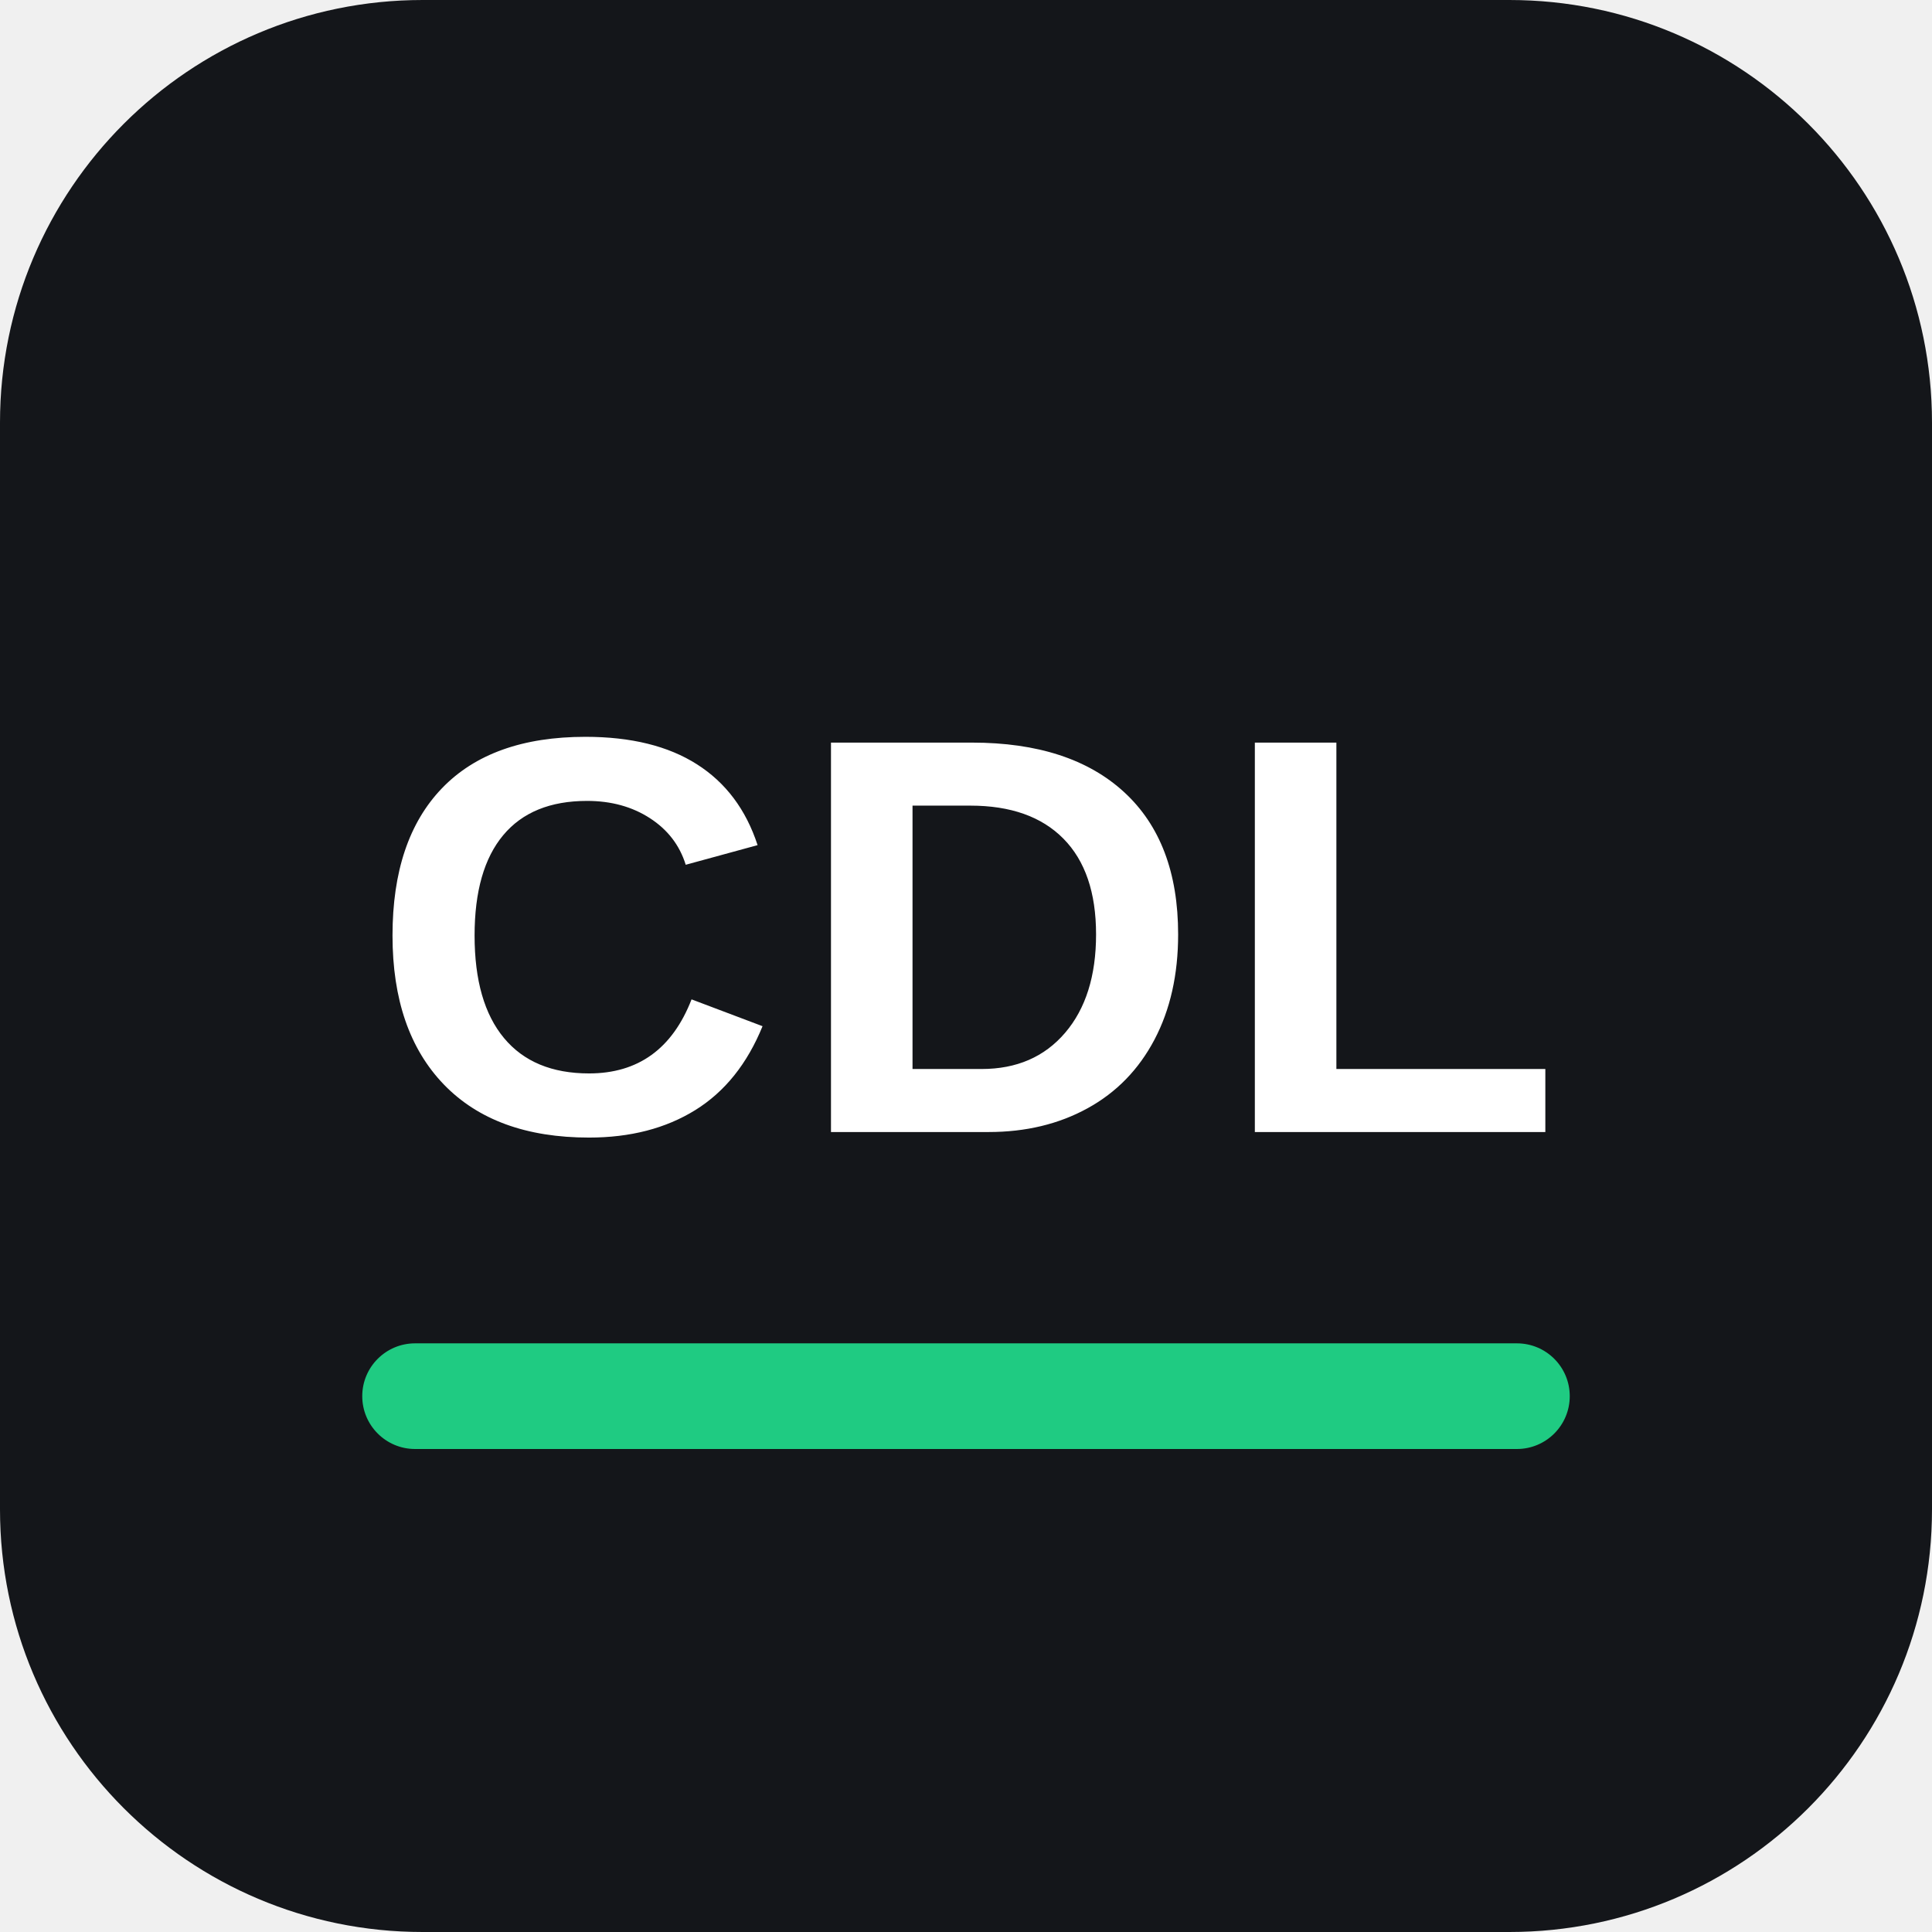
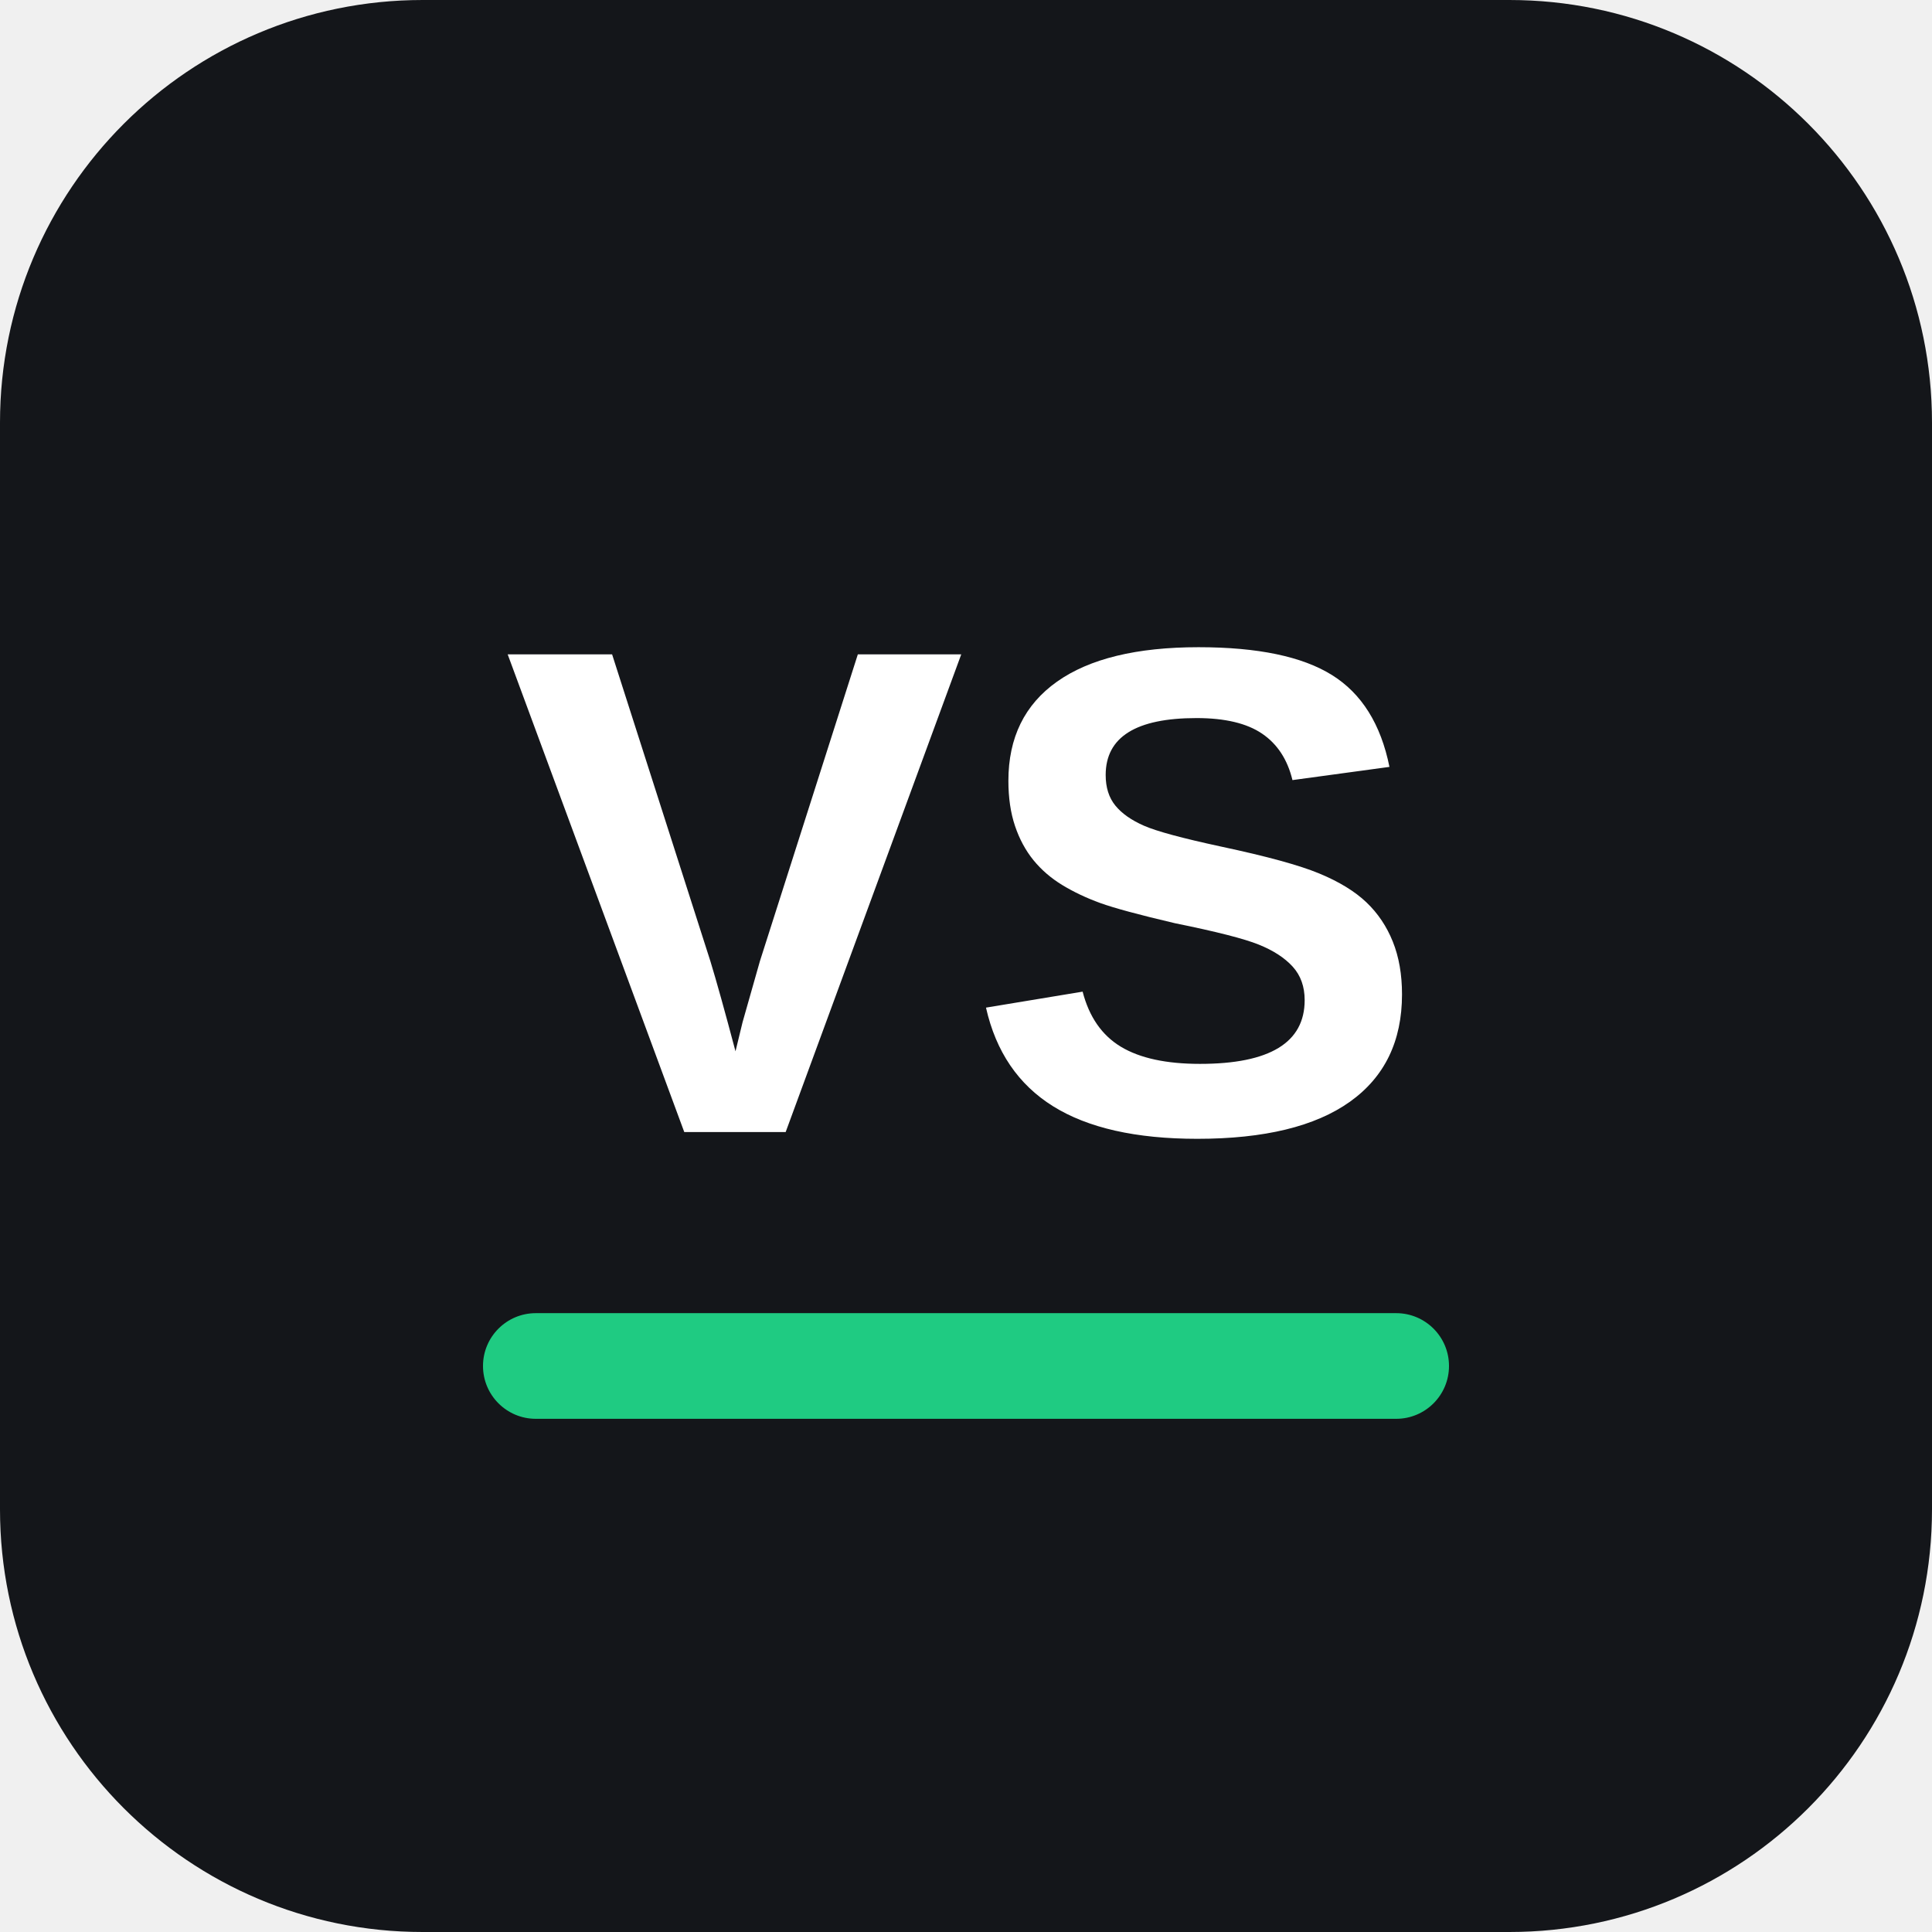
<svg xmlns="http://www.w3.org/2000/svg" viewBox="0 0 512 512">
  <rect width="512" height="512" rx="112" fill="#14161A" />
-   <rect x="96" y="356" width="320" height="28" rx="14" fill="#1FCB82" />
-   <text x="256" y="300" text-anchor="middle" font-family="Arial Black,Arial,Helvetica,sans-serif" font-weight="900" font-size="150" fill="#FFFFFF" letter-spacing="4">CDL</text>
+   <rect x="128" y="348" width="256" height="28" rx="14" fill="#1FCB82" />
+   <text x="256" y="300" text-anchor="middle" font-family="Arial Black,Arial,Helvetica,sans-serif" font-weight="900" font-size="184" fill="#FFFFFF">VS</text>
</svg>
